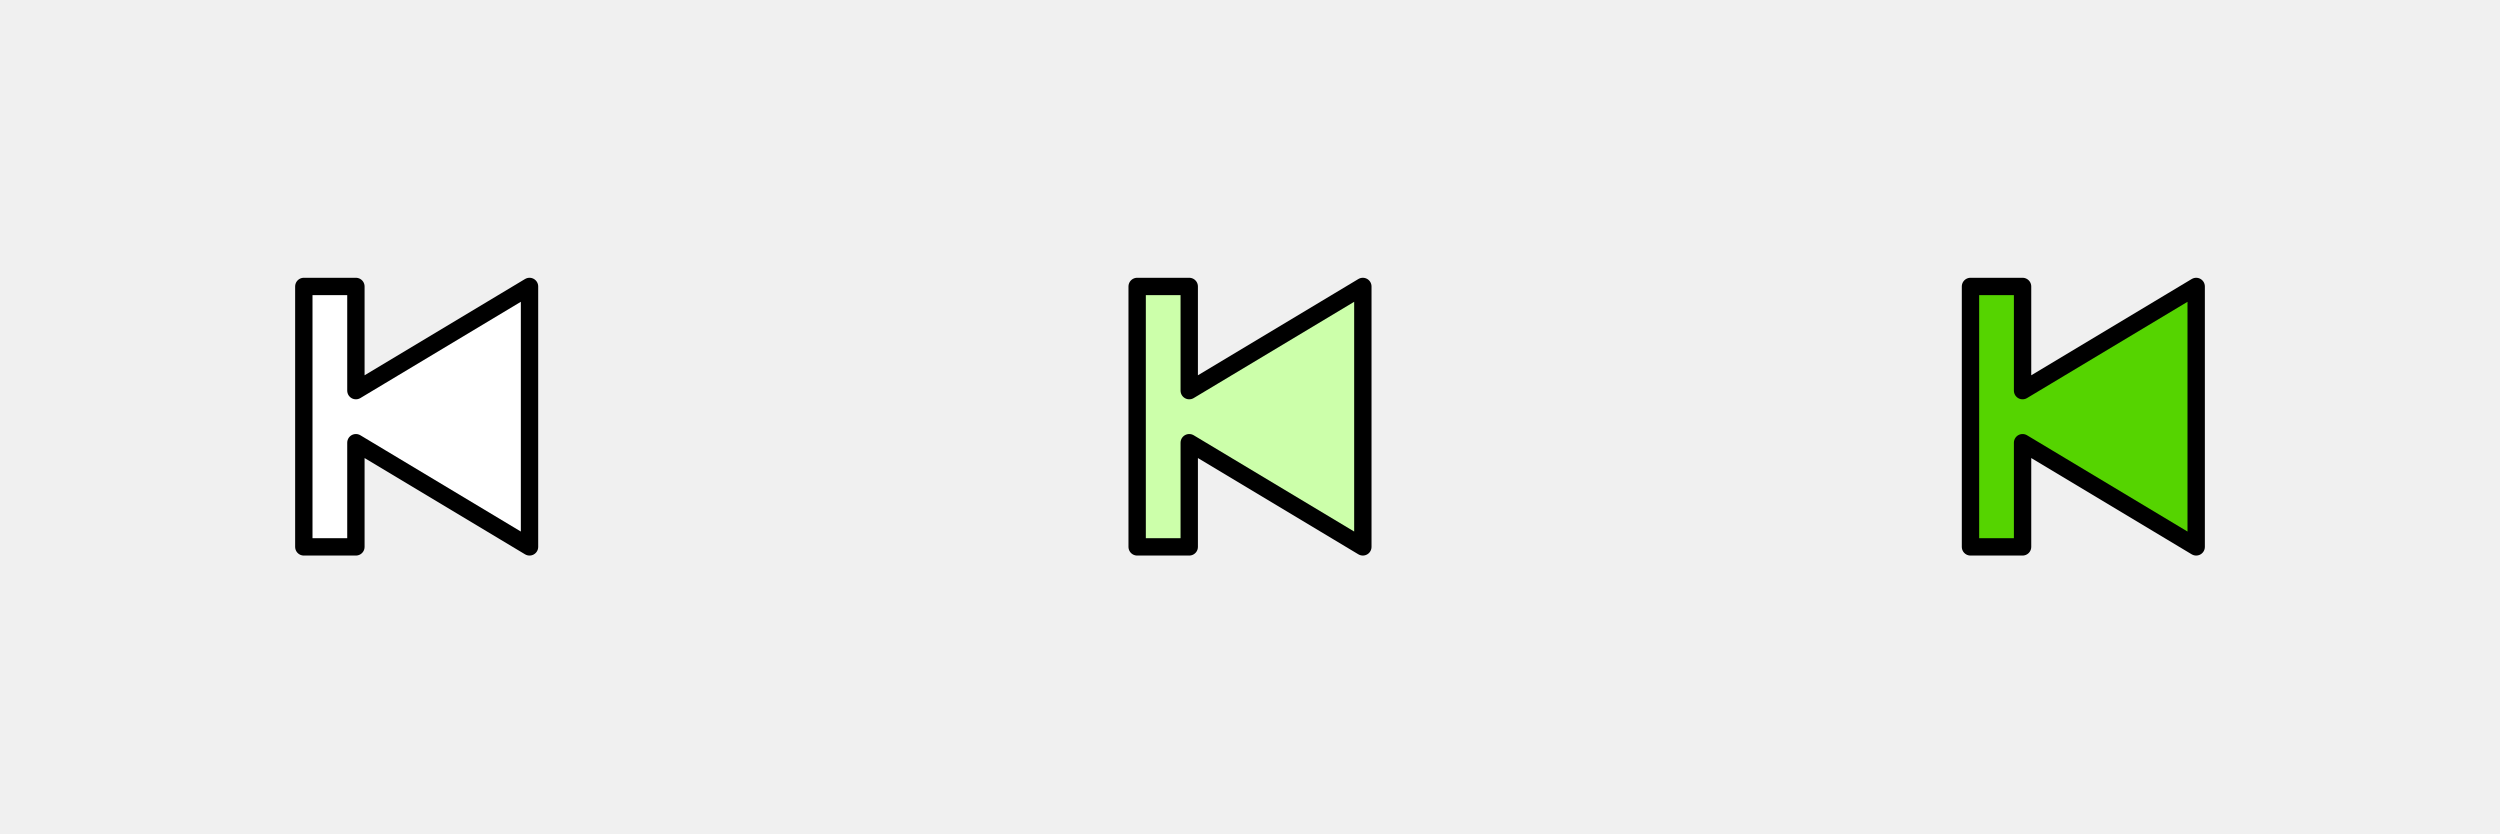
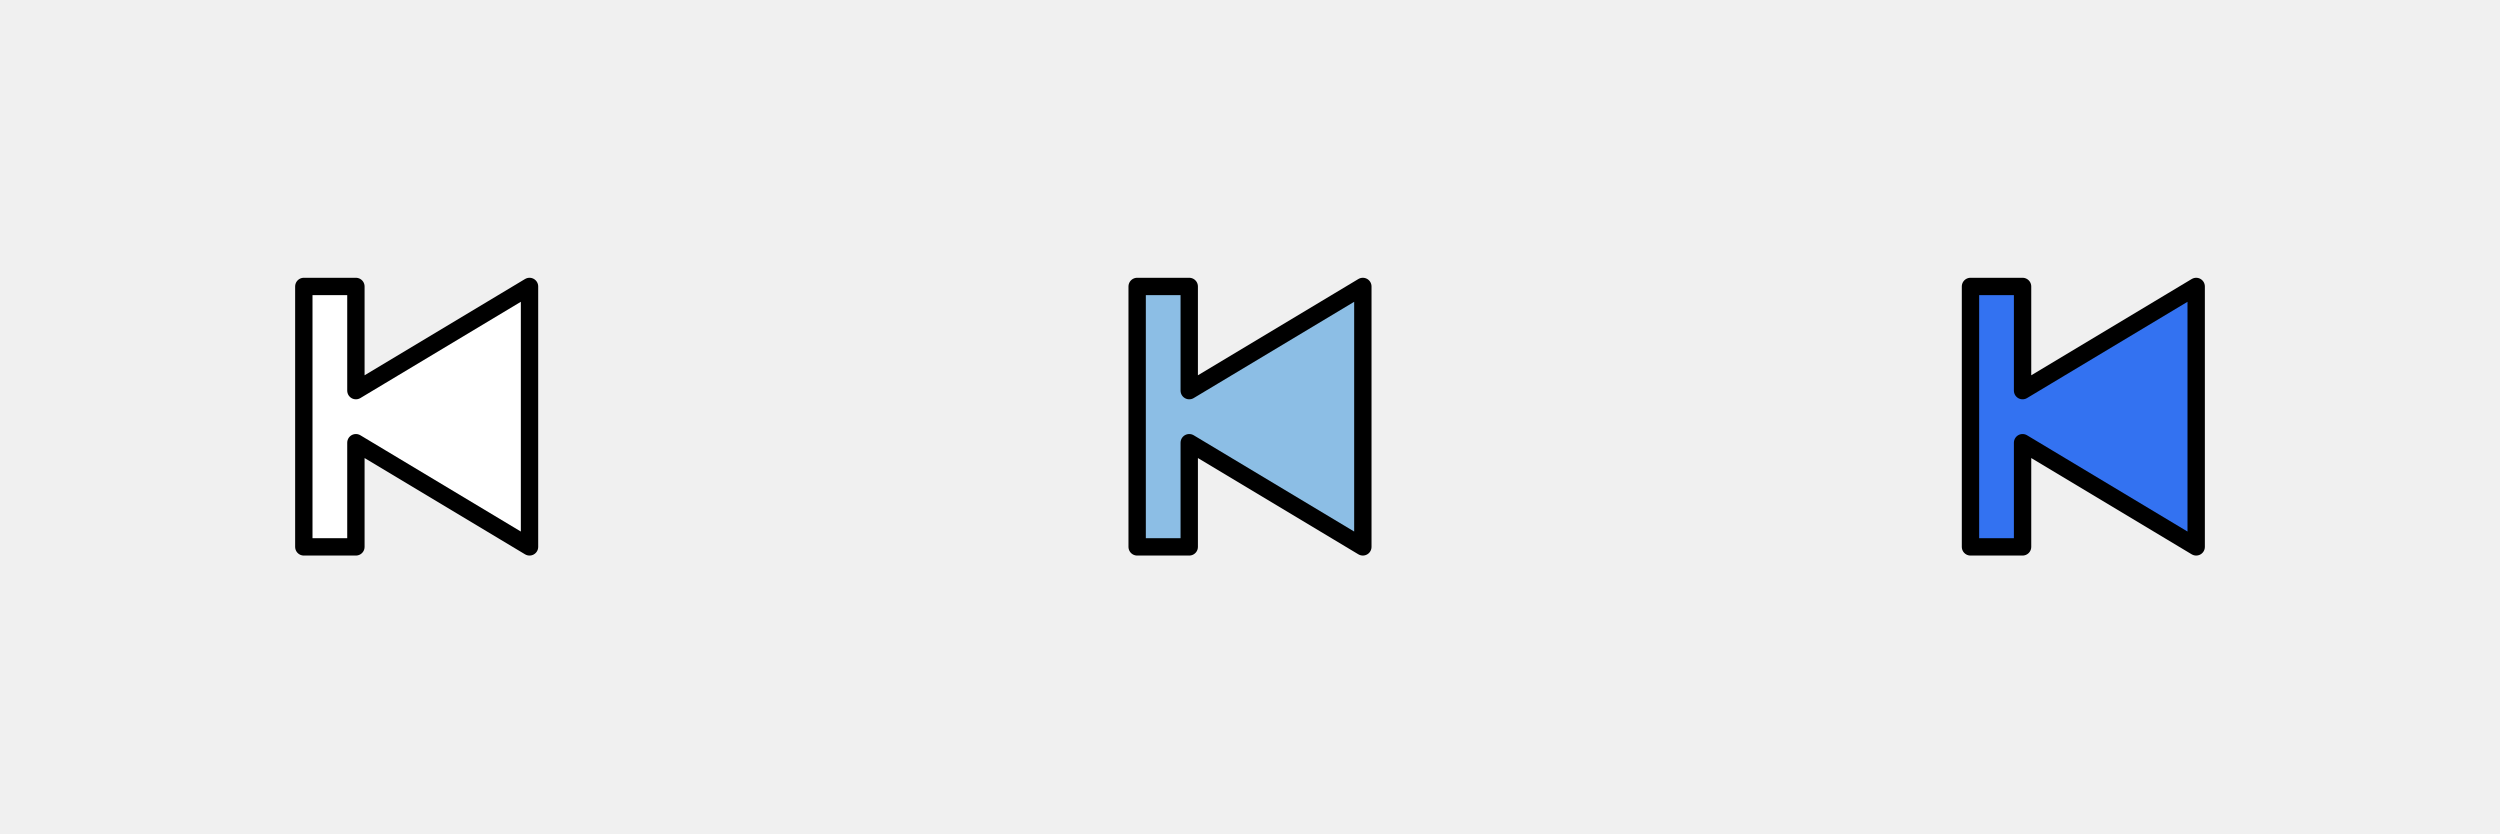
<svg xmlns="http://www.w3.org/2000/svg" width="144" height="48" id="svg3904" version="1.1">
  <defs id="defs3906" />
  <g id="layer1">
    <path style="fill:#ffffff;stroke:#000000;stroke-width:1px;stroke-linecap:butt;stroke-linejoin:round;stroke-opacity:1" d="m 30.5,16.5 0,15 -10,-6 0,6 -3,0 0,-15 3,0 0,6 z" id="path3787-1" />
-     <path id="path4352" d="m 78.5,16.5 0,15 -10,-6 0,6 -3,0 0,-15 3,0 0,6 z" style="fill:#ccffaa;stroke:#000000;stroke-width:1px;stroke-linecap:butt;stroke-linejoin:round;stroke-opacity:1;fill-opacity:1" />
-     <path style="fill:#55d400;stroke:#000000;stroke-width:1px;stroke-linecap:butt;stroke-linejoin:round;stroke-opacity:1;fill-opacity:1" d="m 126.5,16.5 0,15 -10,-6 0,6 -3,0 0,-15 3,0 0,6 z" id="path4354" />
+     <path id="path4352" d="m 78.5,16.5 0,15 -10,-6 0,6 -3,0 0,-15 3,0 0,6 z" style="fill:#8cbee5;stroke:#000000;stroke-width:1px;stroke-linecap:butt;stroke-linejoin:round;stroke-opacity:1;fill-opacity:1" />
+     <path style="fill:#3372f1;stroke:#000000;stroke-width:1px;stroke-linecap:butt;stroke-linejoin:round;stroke-opacity:1;fill-opacity:1" d="m 126.5,16.5 0,15 -10,-6 0,6 -3,0 0,-15 3,0 0,6 z" id="path4354" />
  </g>
</svg>
